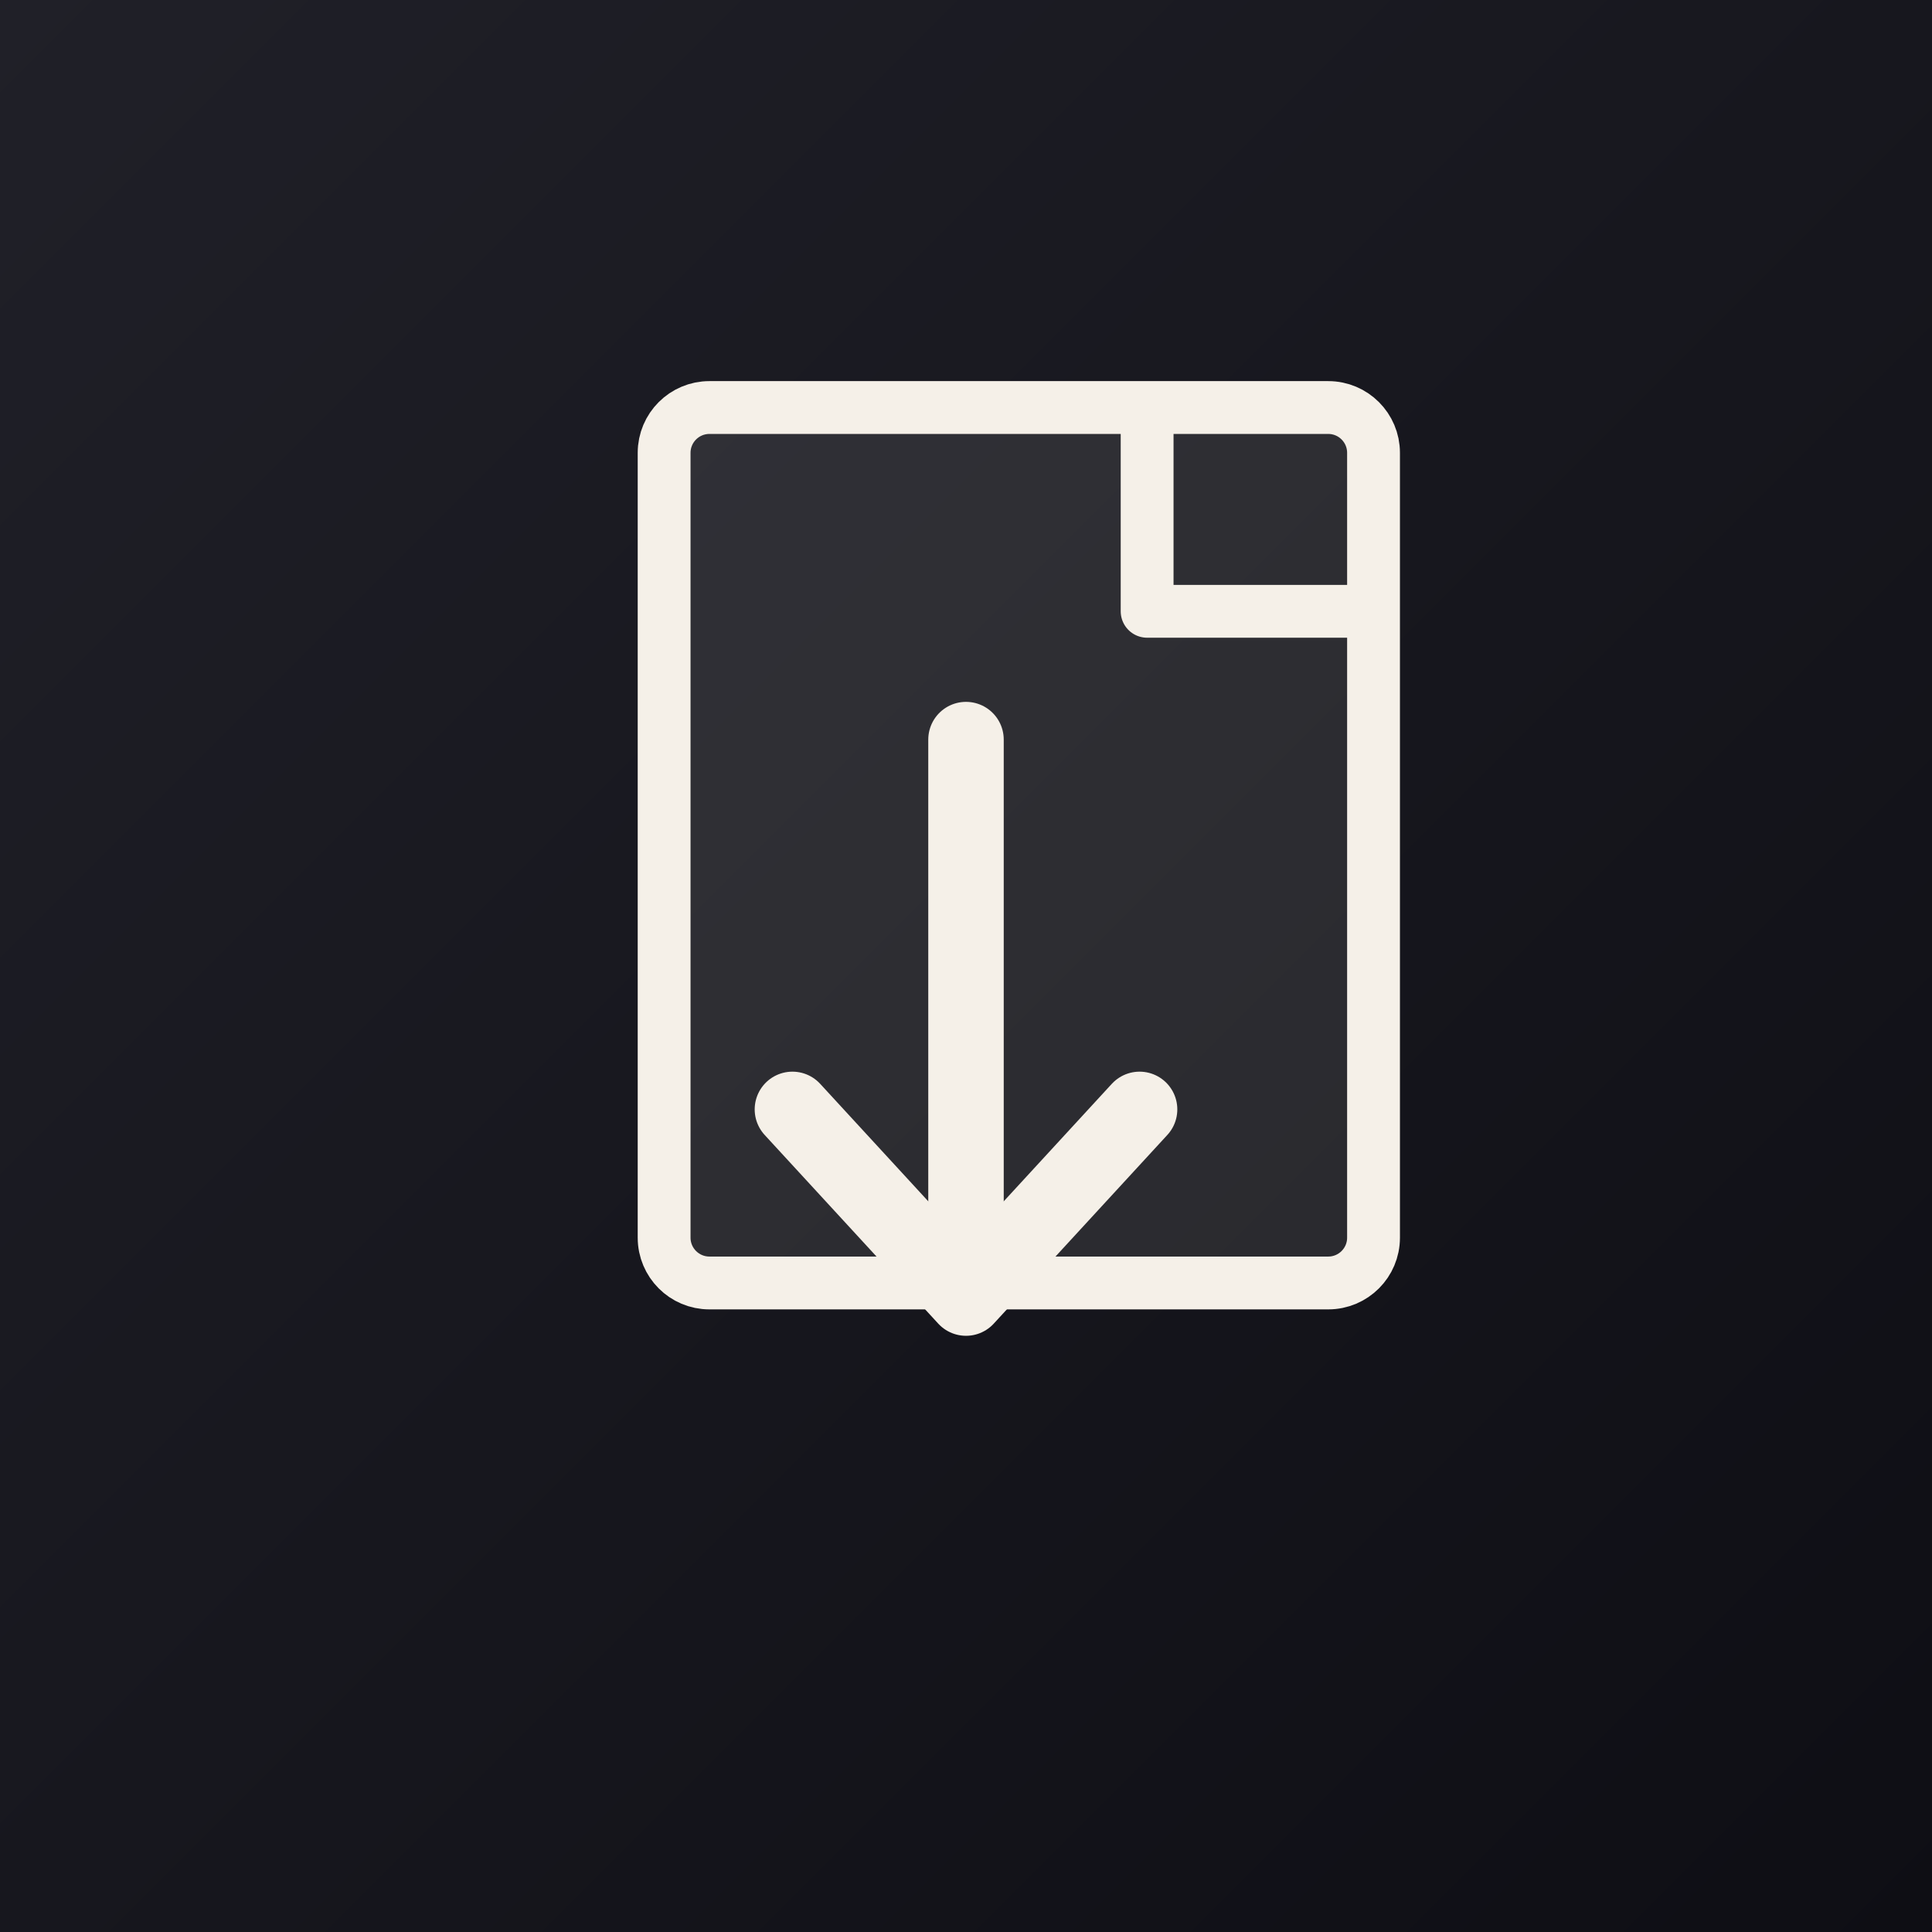
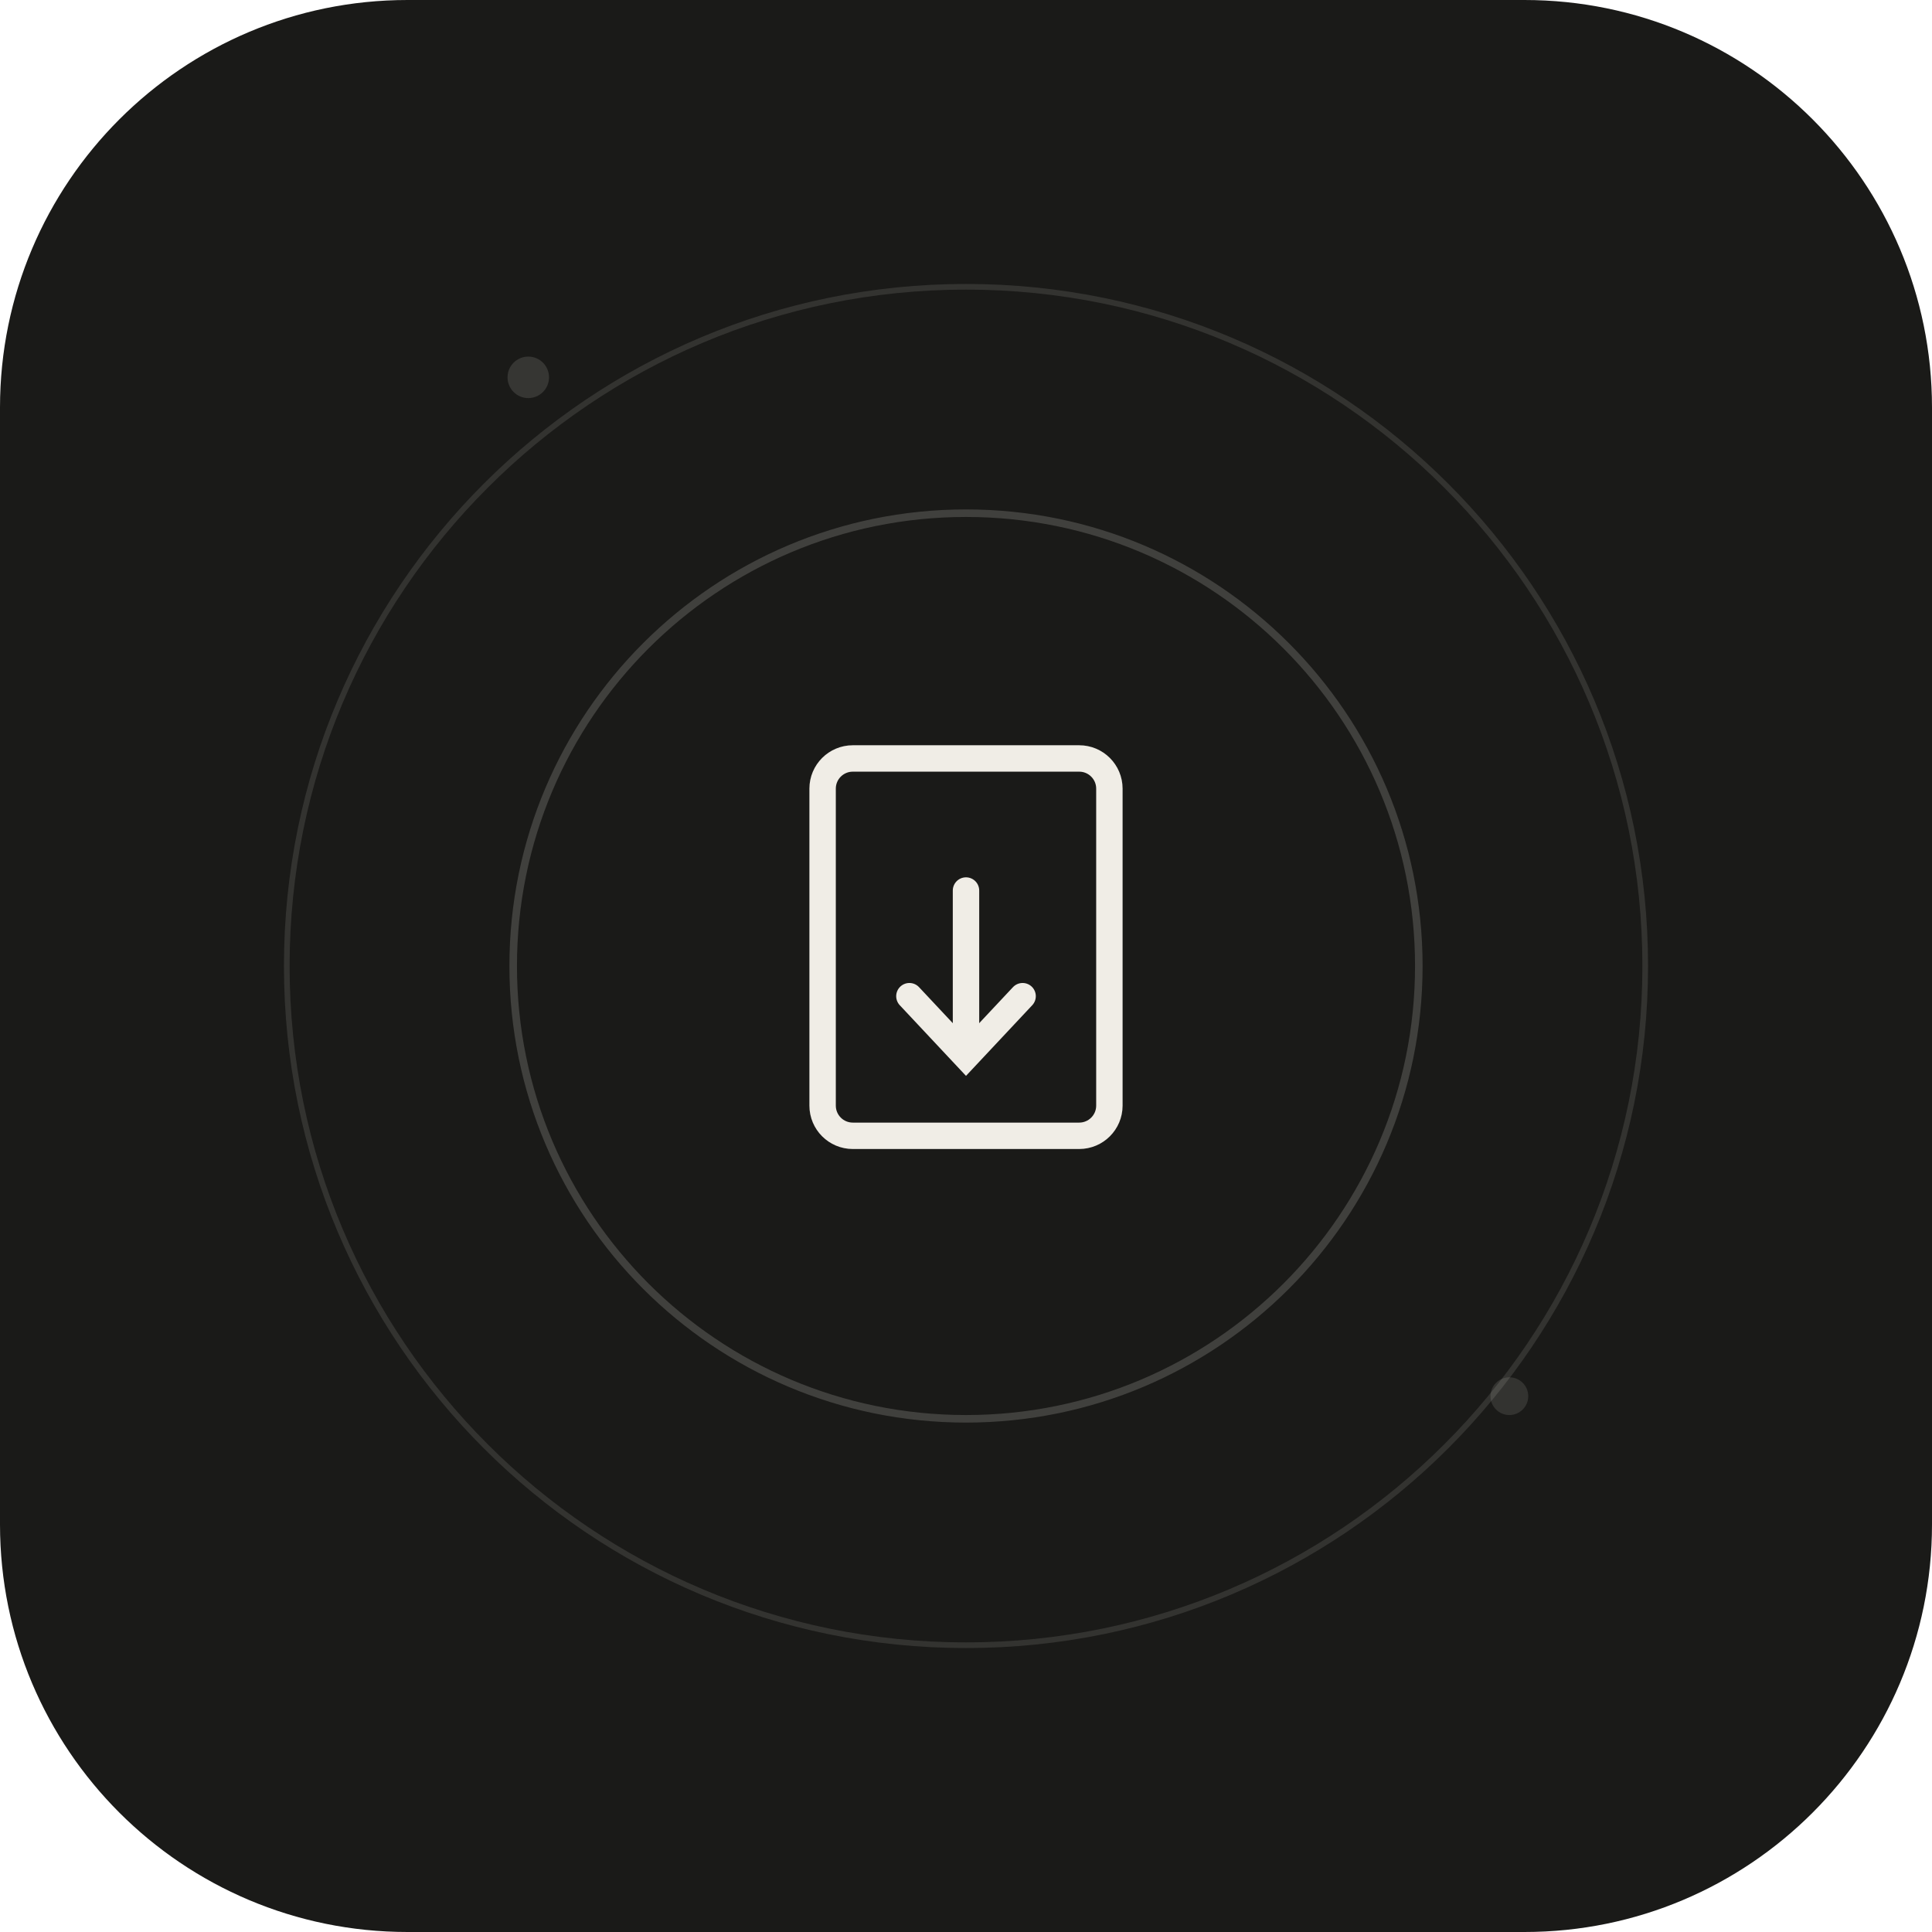
<svg xmlns="http://www.w3.org/2000/svg" viewBox="0 0 512 512">
-   <defs>
-     <linearGradient id="bg" x1="0" y1="0" x2="1" y2="1">
-       <stop offset="0%" stop-color="#202028" />
-       <stop offset="100%" stop-color="#0e0e14" />
-     </linearGradient>
-   </defs>
-   <rect width="512" height="512" fill="url(#bg)" />
-   <rect x="176" y="108" width="188" height="232" rx="12" fill="#f5f0e8" opacity="0.1" />
-   <rect x="176" y="108" width="188" height="232" rx="12" fill="none" stroke="#f5f0e8" stroke-width="14" />
-   <path d="M 304,108 L 304,162 L 364,162" fill="none" stroke="#f5f0e8" stroke-width="14" stroke-linejoin="round" />
-   <line x1="256" y1="196" x2="256" y2="330" stroke="#f5f0e8" stroke-width="20" stroke-linecap="round" />
-   <path d="M 210,294 L 256,344 L 302,294" fill="none" stroke="#f5f0e8" stroke-width="20" stroke-linecap="round" stroke-linejoin="round" />
+   <rect width="512" height="512" rx="108" fill="#1a1a18" />
+   <circle cx="256" cy="256" r="180" fill="none" stroke="#F0EDE6" stroke-width="1.5" opacity="0.12" />
+   <circle cx="256" cy="256" r="120" fill="none" stroke="#F0EDE6" stroke-width="2" opacity="0.18" />
+   <circle cx="140" cy="100" r="5.5" fill="#F0EDE6" opacity="0.13" />
+   <circle cx="400" cy="370" r="5" fill="#F0EDE6" opacity="0.12" />
+   <g stroke="#F0EDE6" stroke-width="7" stroke-linecap="round" fill="none" transform="translate(256,256)">
+     <rect x="-38" y="-55" width="76" height="100" rx="8" />
+     <line x1="0" y1="-20" x2="0" y2="20" />
+     <polyline points="-15,8 0,24 15,8" />
+   </g>
</svg>
